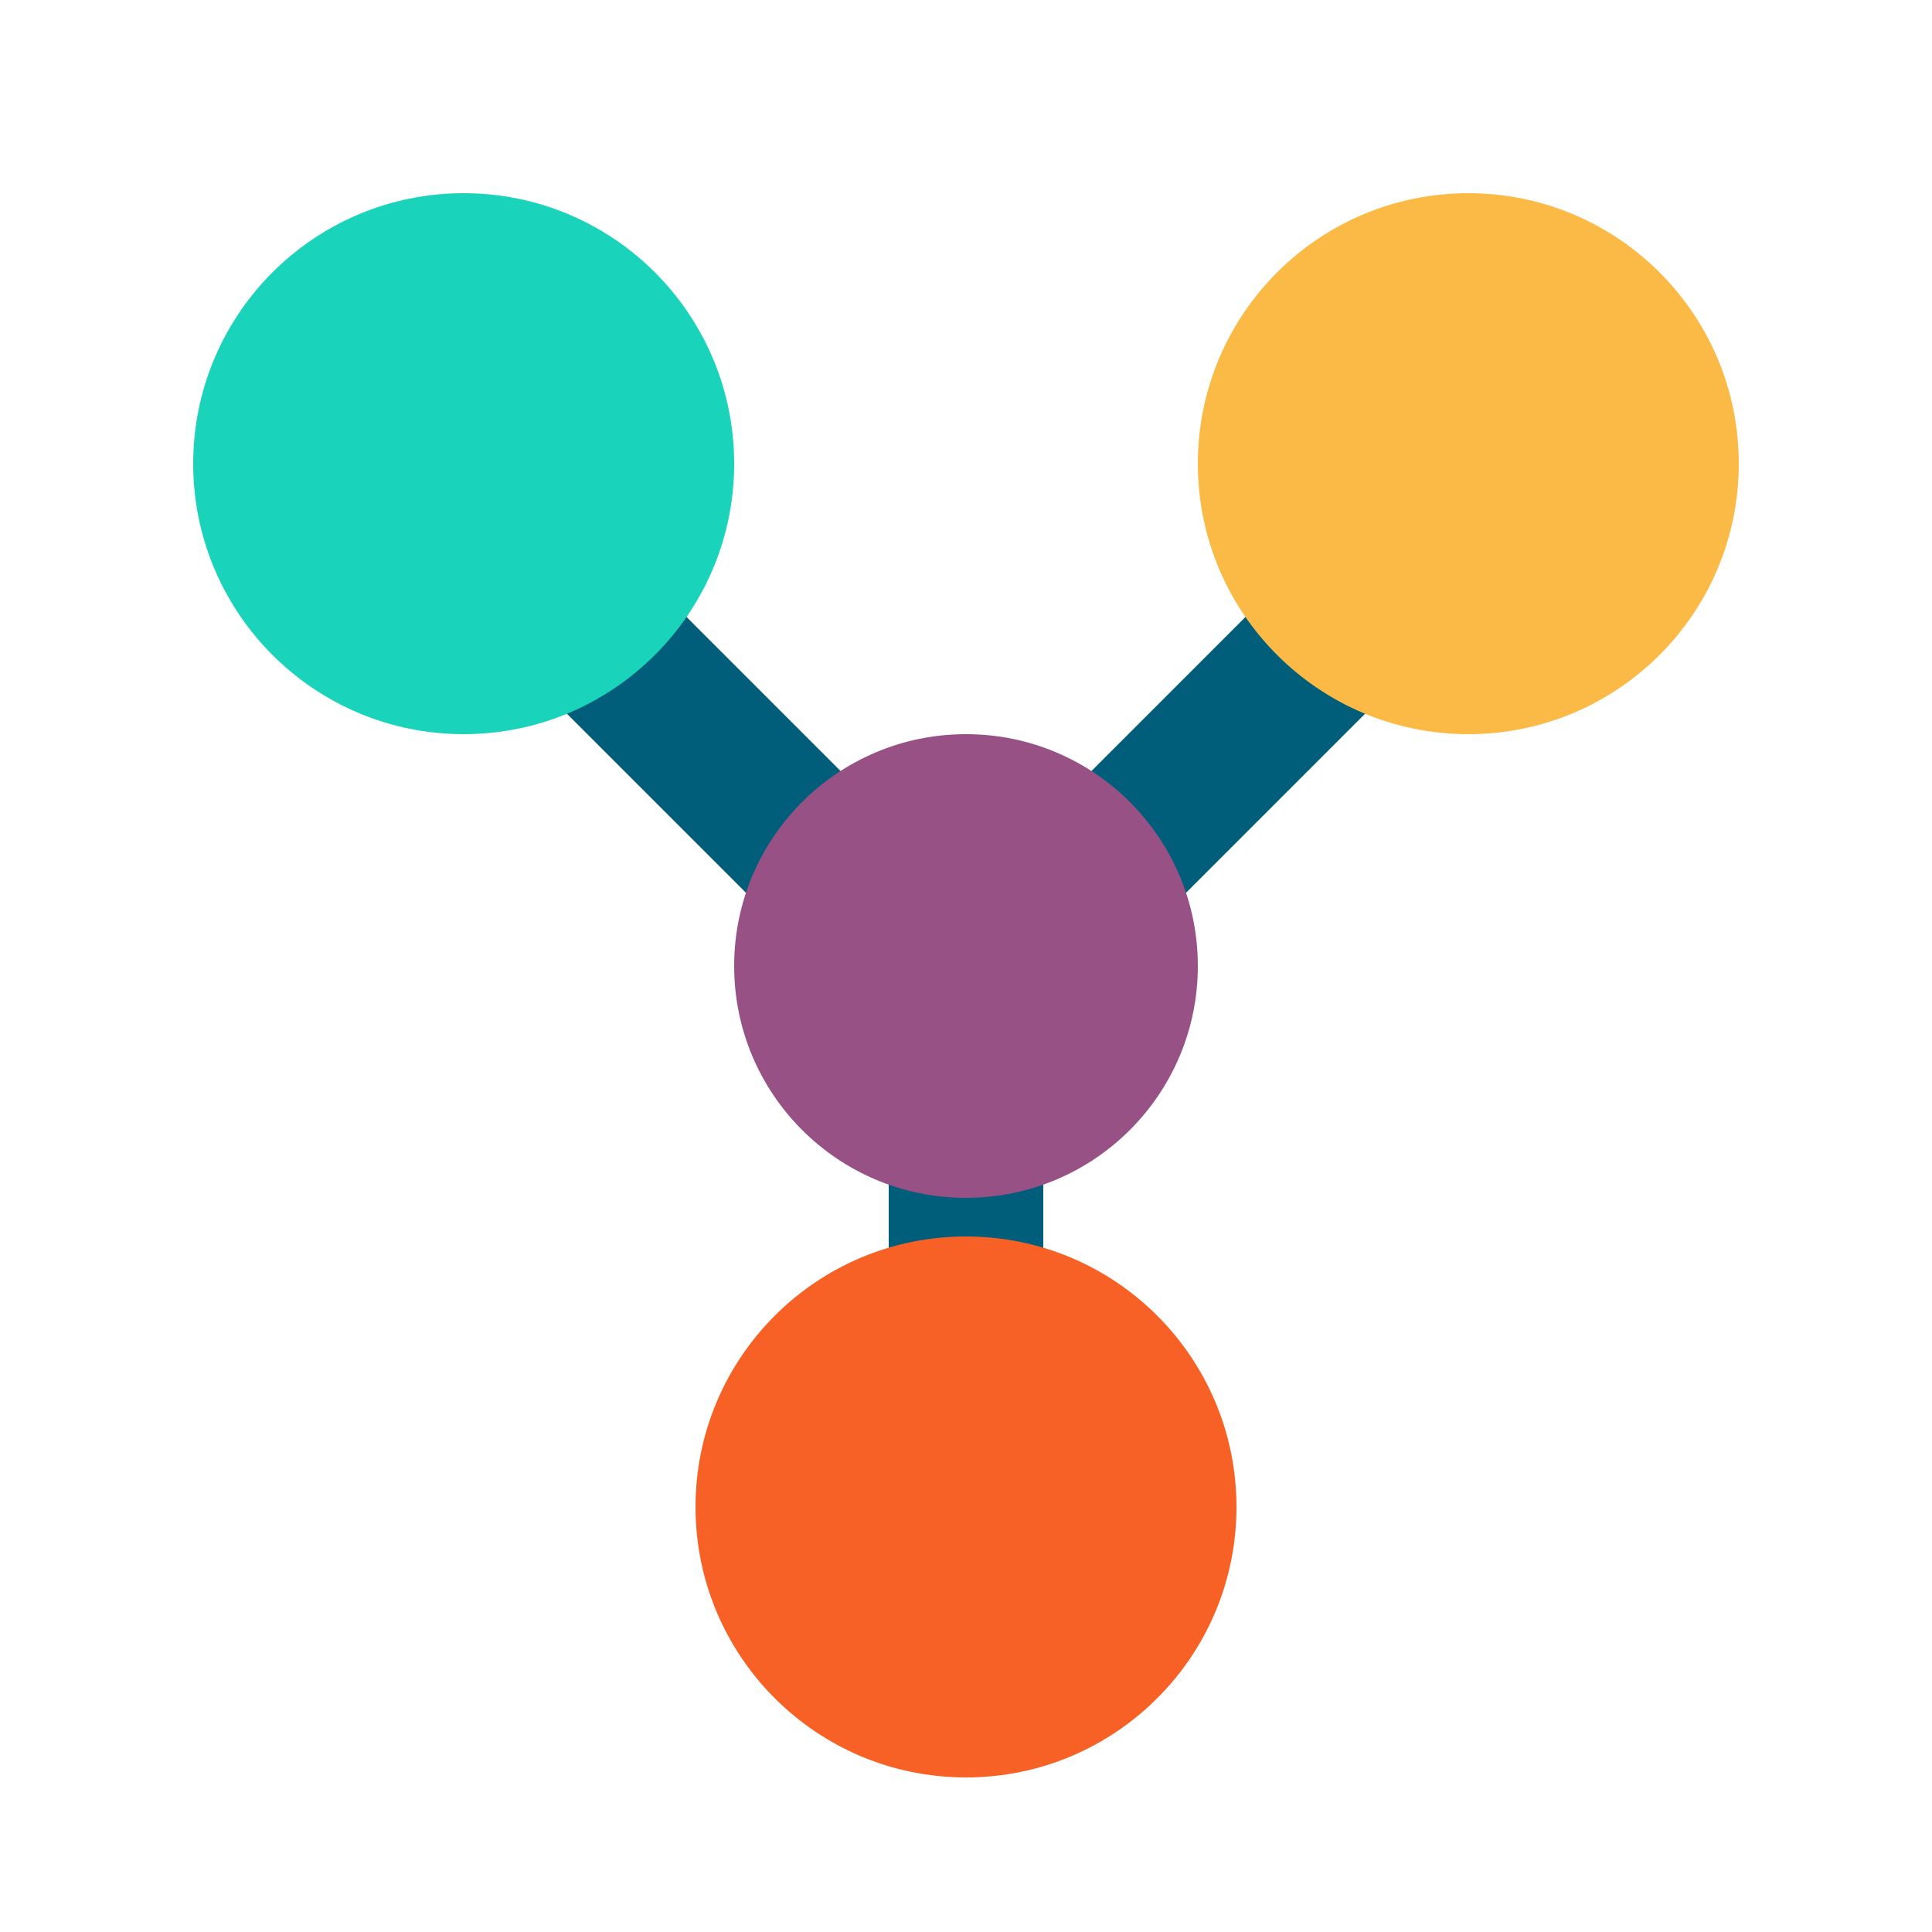
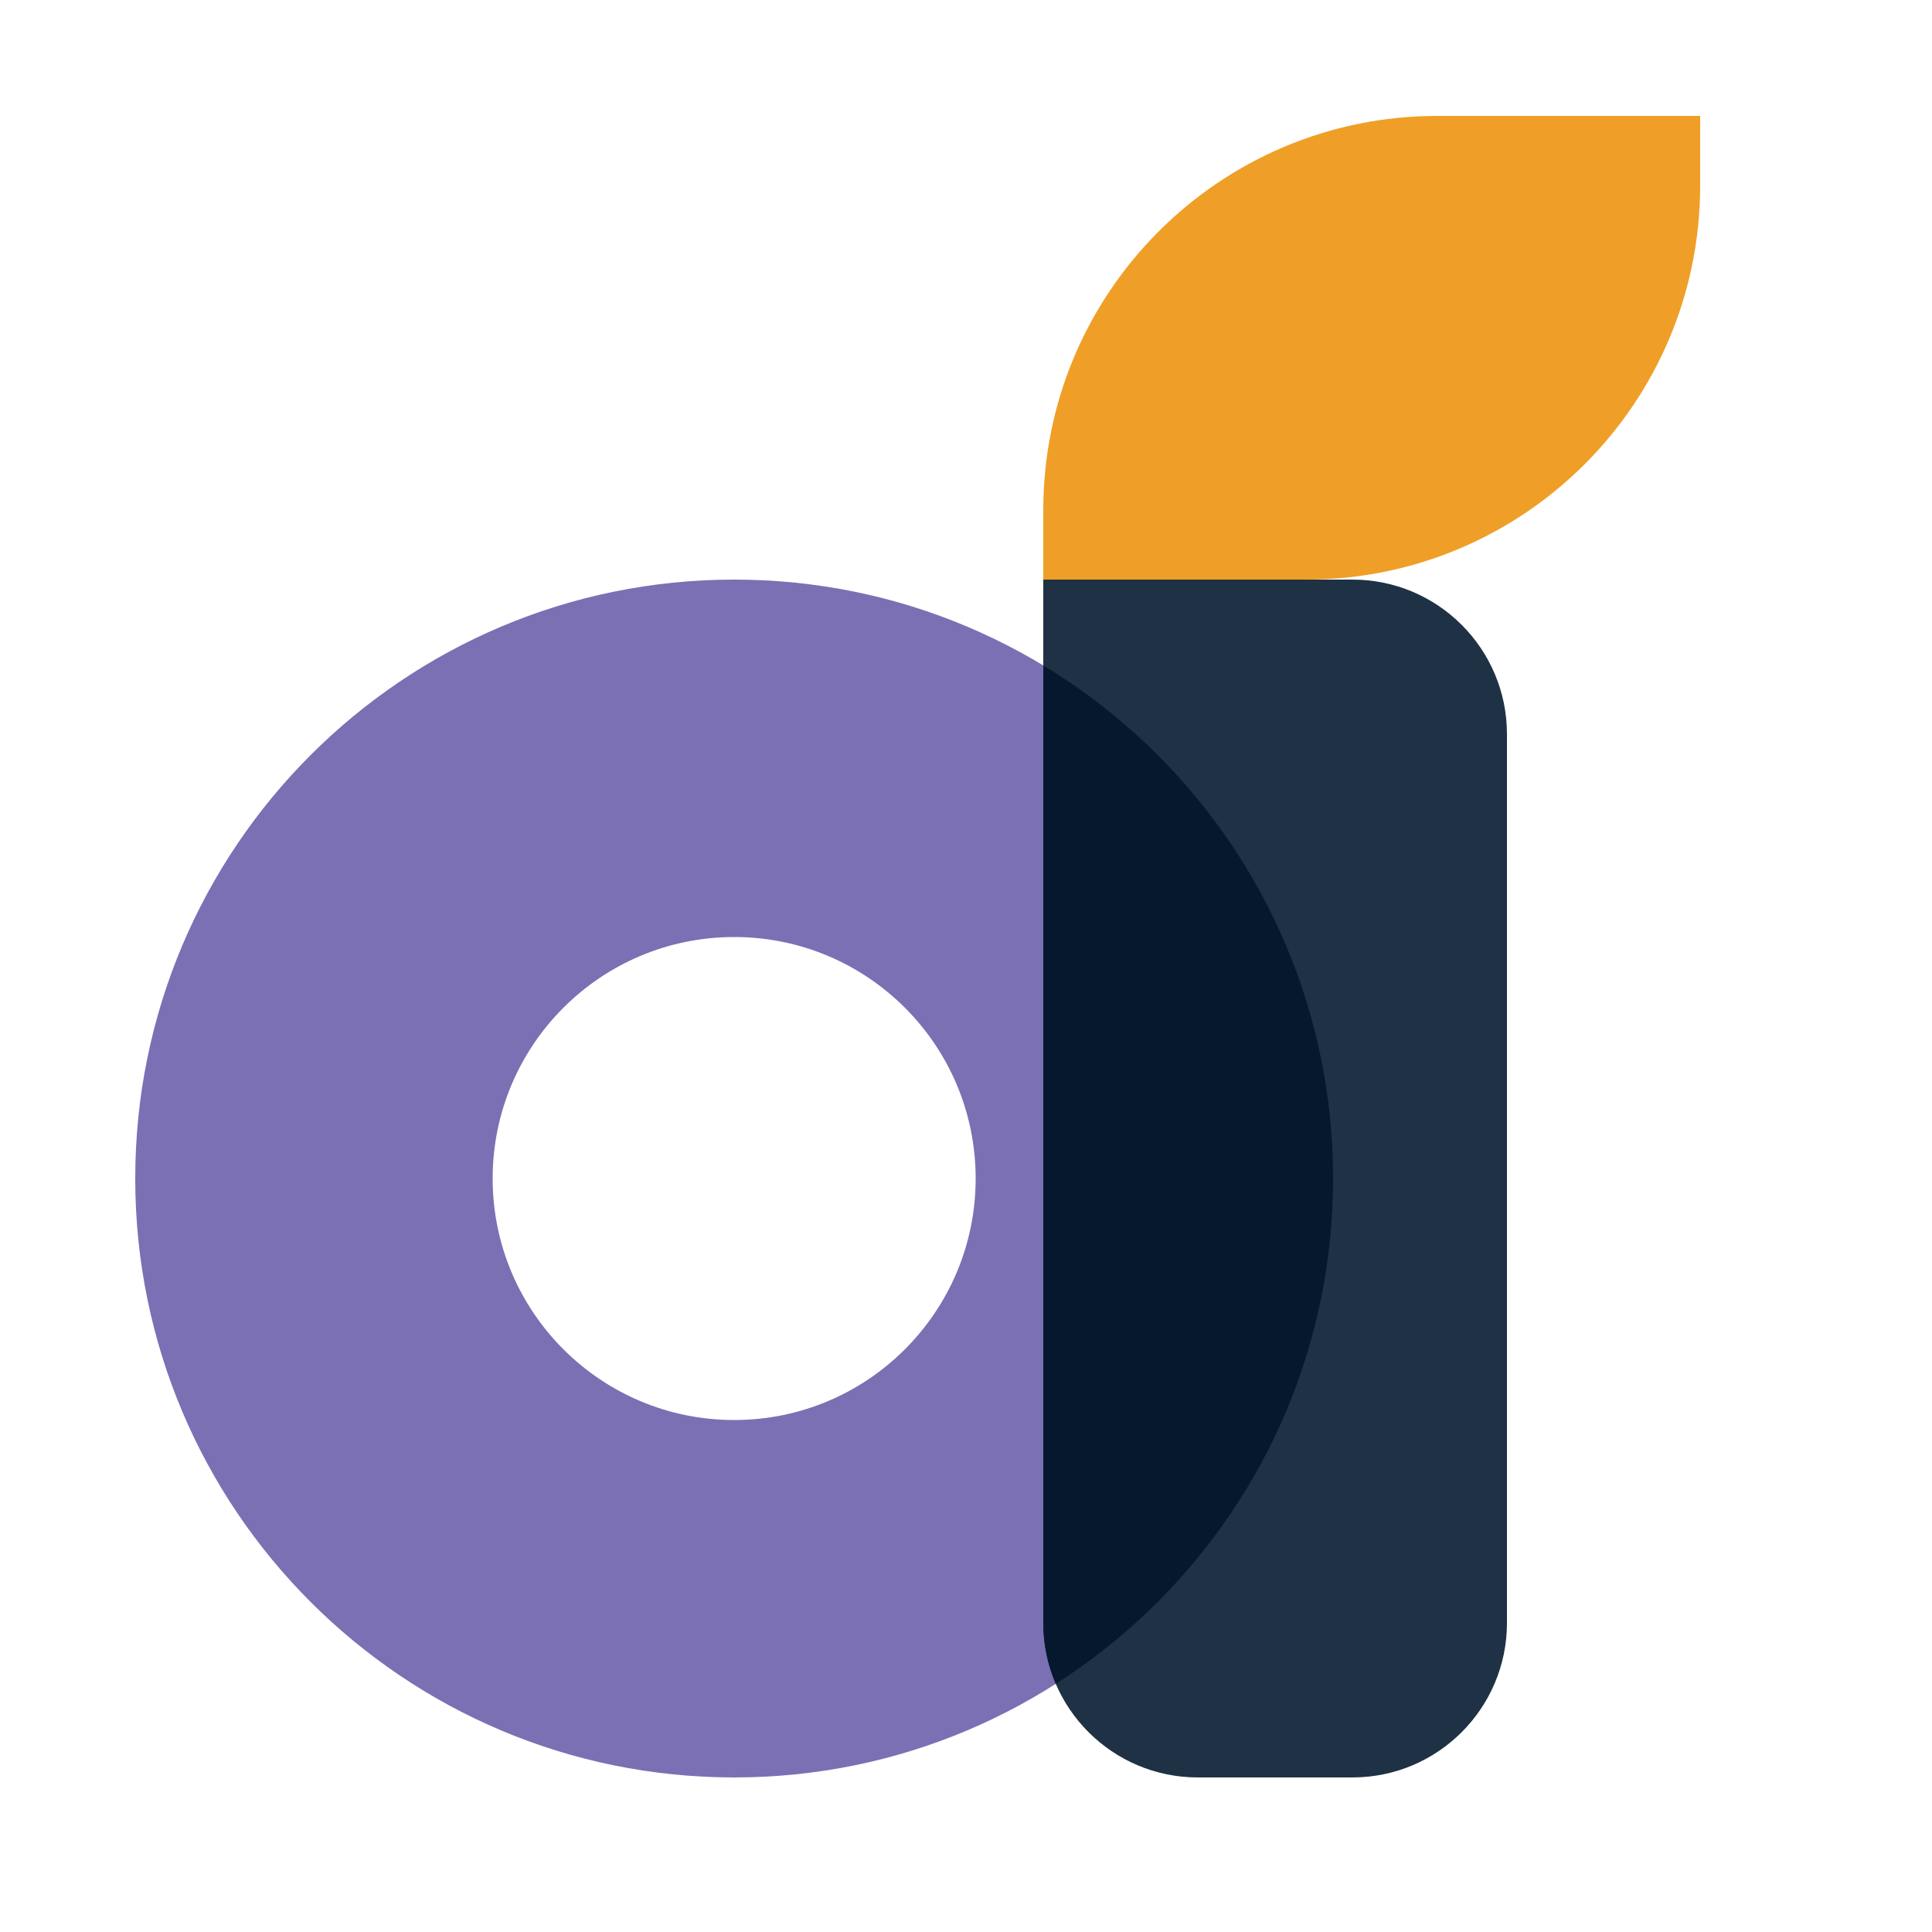
<svg xmlns="http://www.w3.org/2000/svg" width="50" height="50" viewBox="0 0 50 50">
-   <path d="M12.4 10.6 25 23.2l12.6-12.6 2.8 2.8L27 26.8V38h-4V26.8L9.6 13.4l2.8-2.8Z" fill="#005E7A" />
-   <path d="M5 12a7 7 0 1 1 14 0 7 7 0 0 1-14 0Z" fill="#1AD3BB" />
-   <path d="M31 12a7 7 0 1 1 14 0 7 7 0 0 1-14 0Z" fill="#FBB945" />
-   <path d="M18 39a7 7 0 1 1 14 0 7 7 0 0 1-14 0Z" fill="#F86126" />
-   <path d="M19 25a6 6 0 0 1 6-6 6 6 0 0 1 6 6 6 6 0 0 1-6 6 6 6 0 0 1-6-6Z" fill="#985184" />
+   <defs>
+     <clipPath id="alta_ring">
+       <path d="M3.5 30.5a15.5 15.5 0 1 0 31 0a15.5 15.5 0 1 0 -31 0ZM12.75 30.5a6.25 6.25 0 1 0 12.5 0a6.25 6.25 0 1 0 -12.5 0Z" clip-rule="evenodd" />
+     </clipPath>
+   </defs>
+   <path d="M3.5 30.5a15.5 15.5 0 1 0 31 0a15.5 15.5 0 1 0 -31 0ZM12.75 30.5a6.25 6.25 0 1 0 12.5 0a6.25 6.25 0 1 0 -12.5 0Z" fill="#7B70B4" fill-rule="evenodd" />
+   <path d="M27 15H35a4 4 0 0 1 4 4V42a4 4 0 0 1 -4 4H31a4 4 0 0 1 -4 -4V15Z" fill="#1F3145" />
+   <path d="M27 15H35a4 4 0 0 1 4 4V42a4 4 0 0 1 -4 4H31a4 4 0 0 1 -4 -4V15Z" fill="#06182E" clip-path="url(#alta_ring)" />
+   <path d="M27 15V13.2A10.2 10.2 0 0 1 37.2 3H44V4.8A10.2 10.2 0 0 1 33.8 15Z" fill="#EF9F27" />
</svg>
